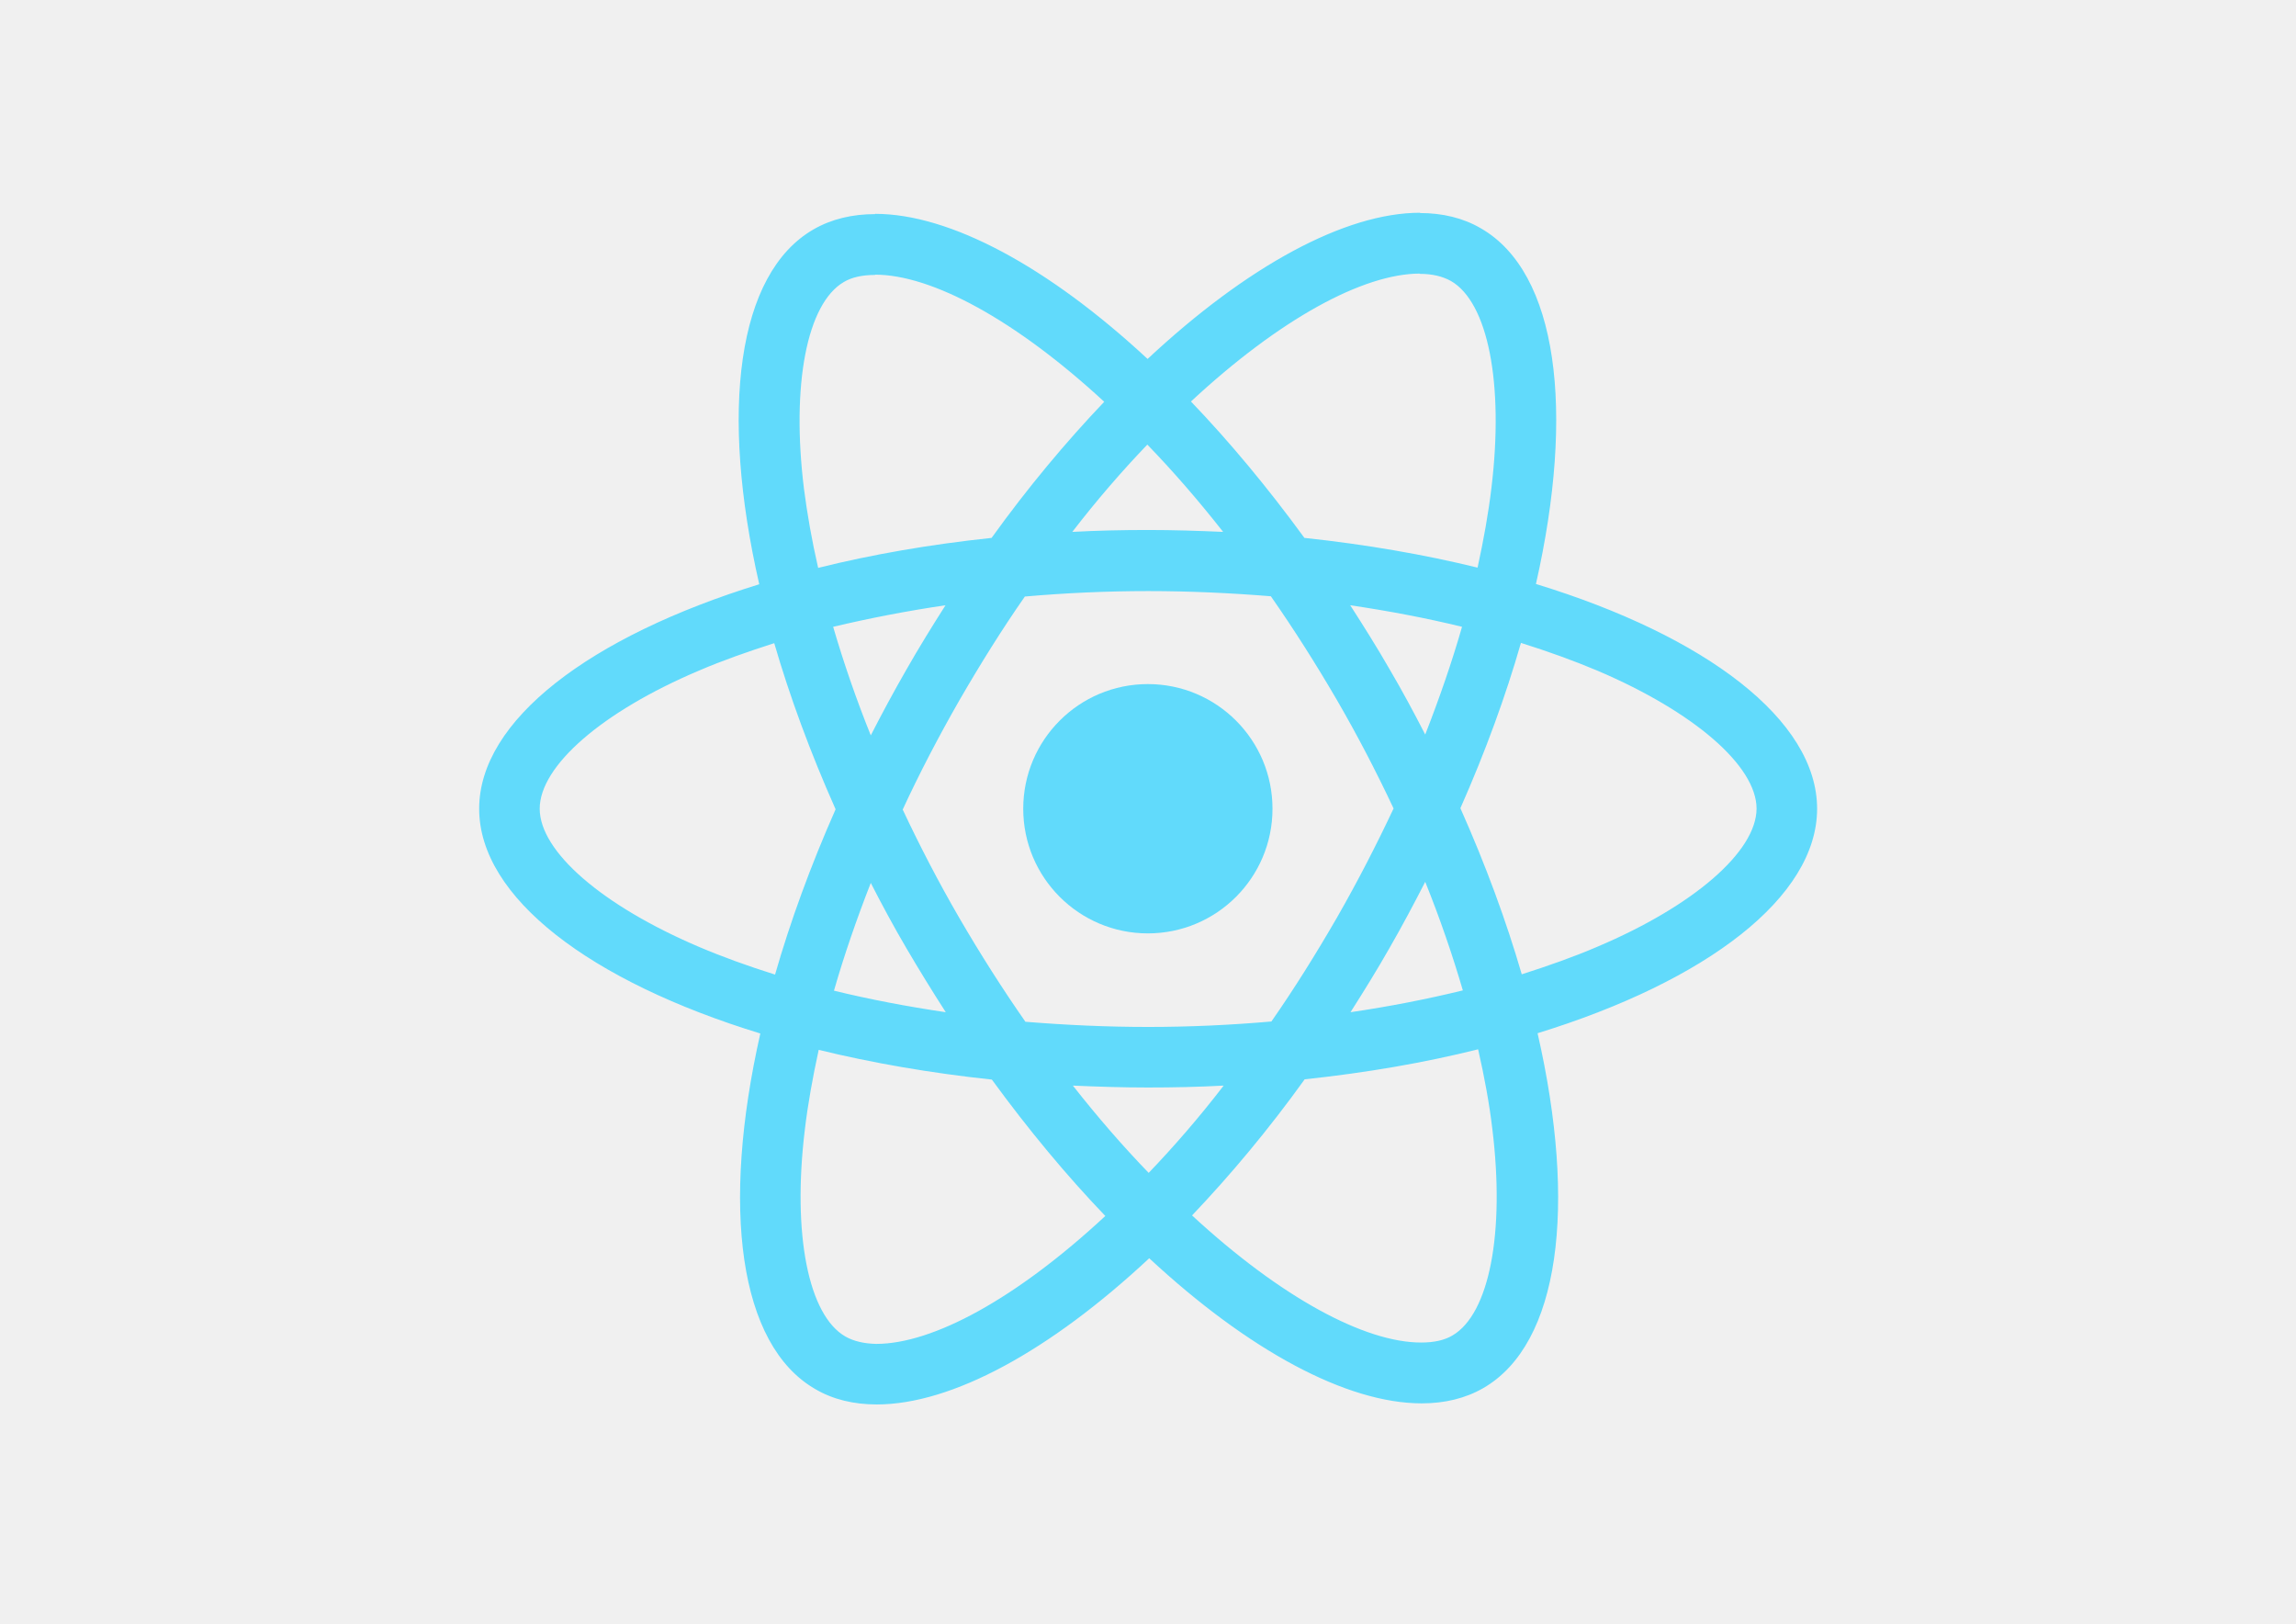
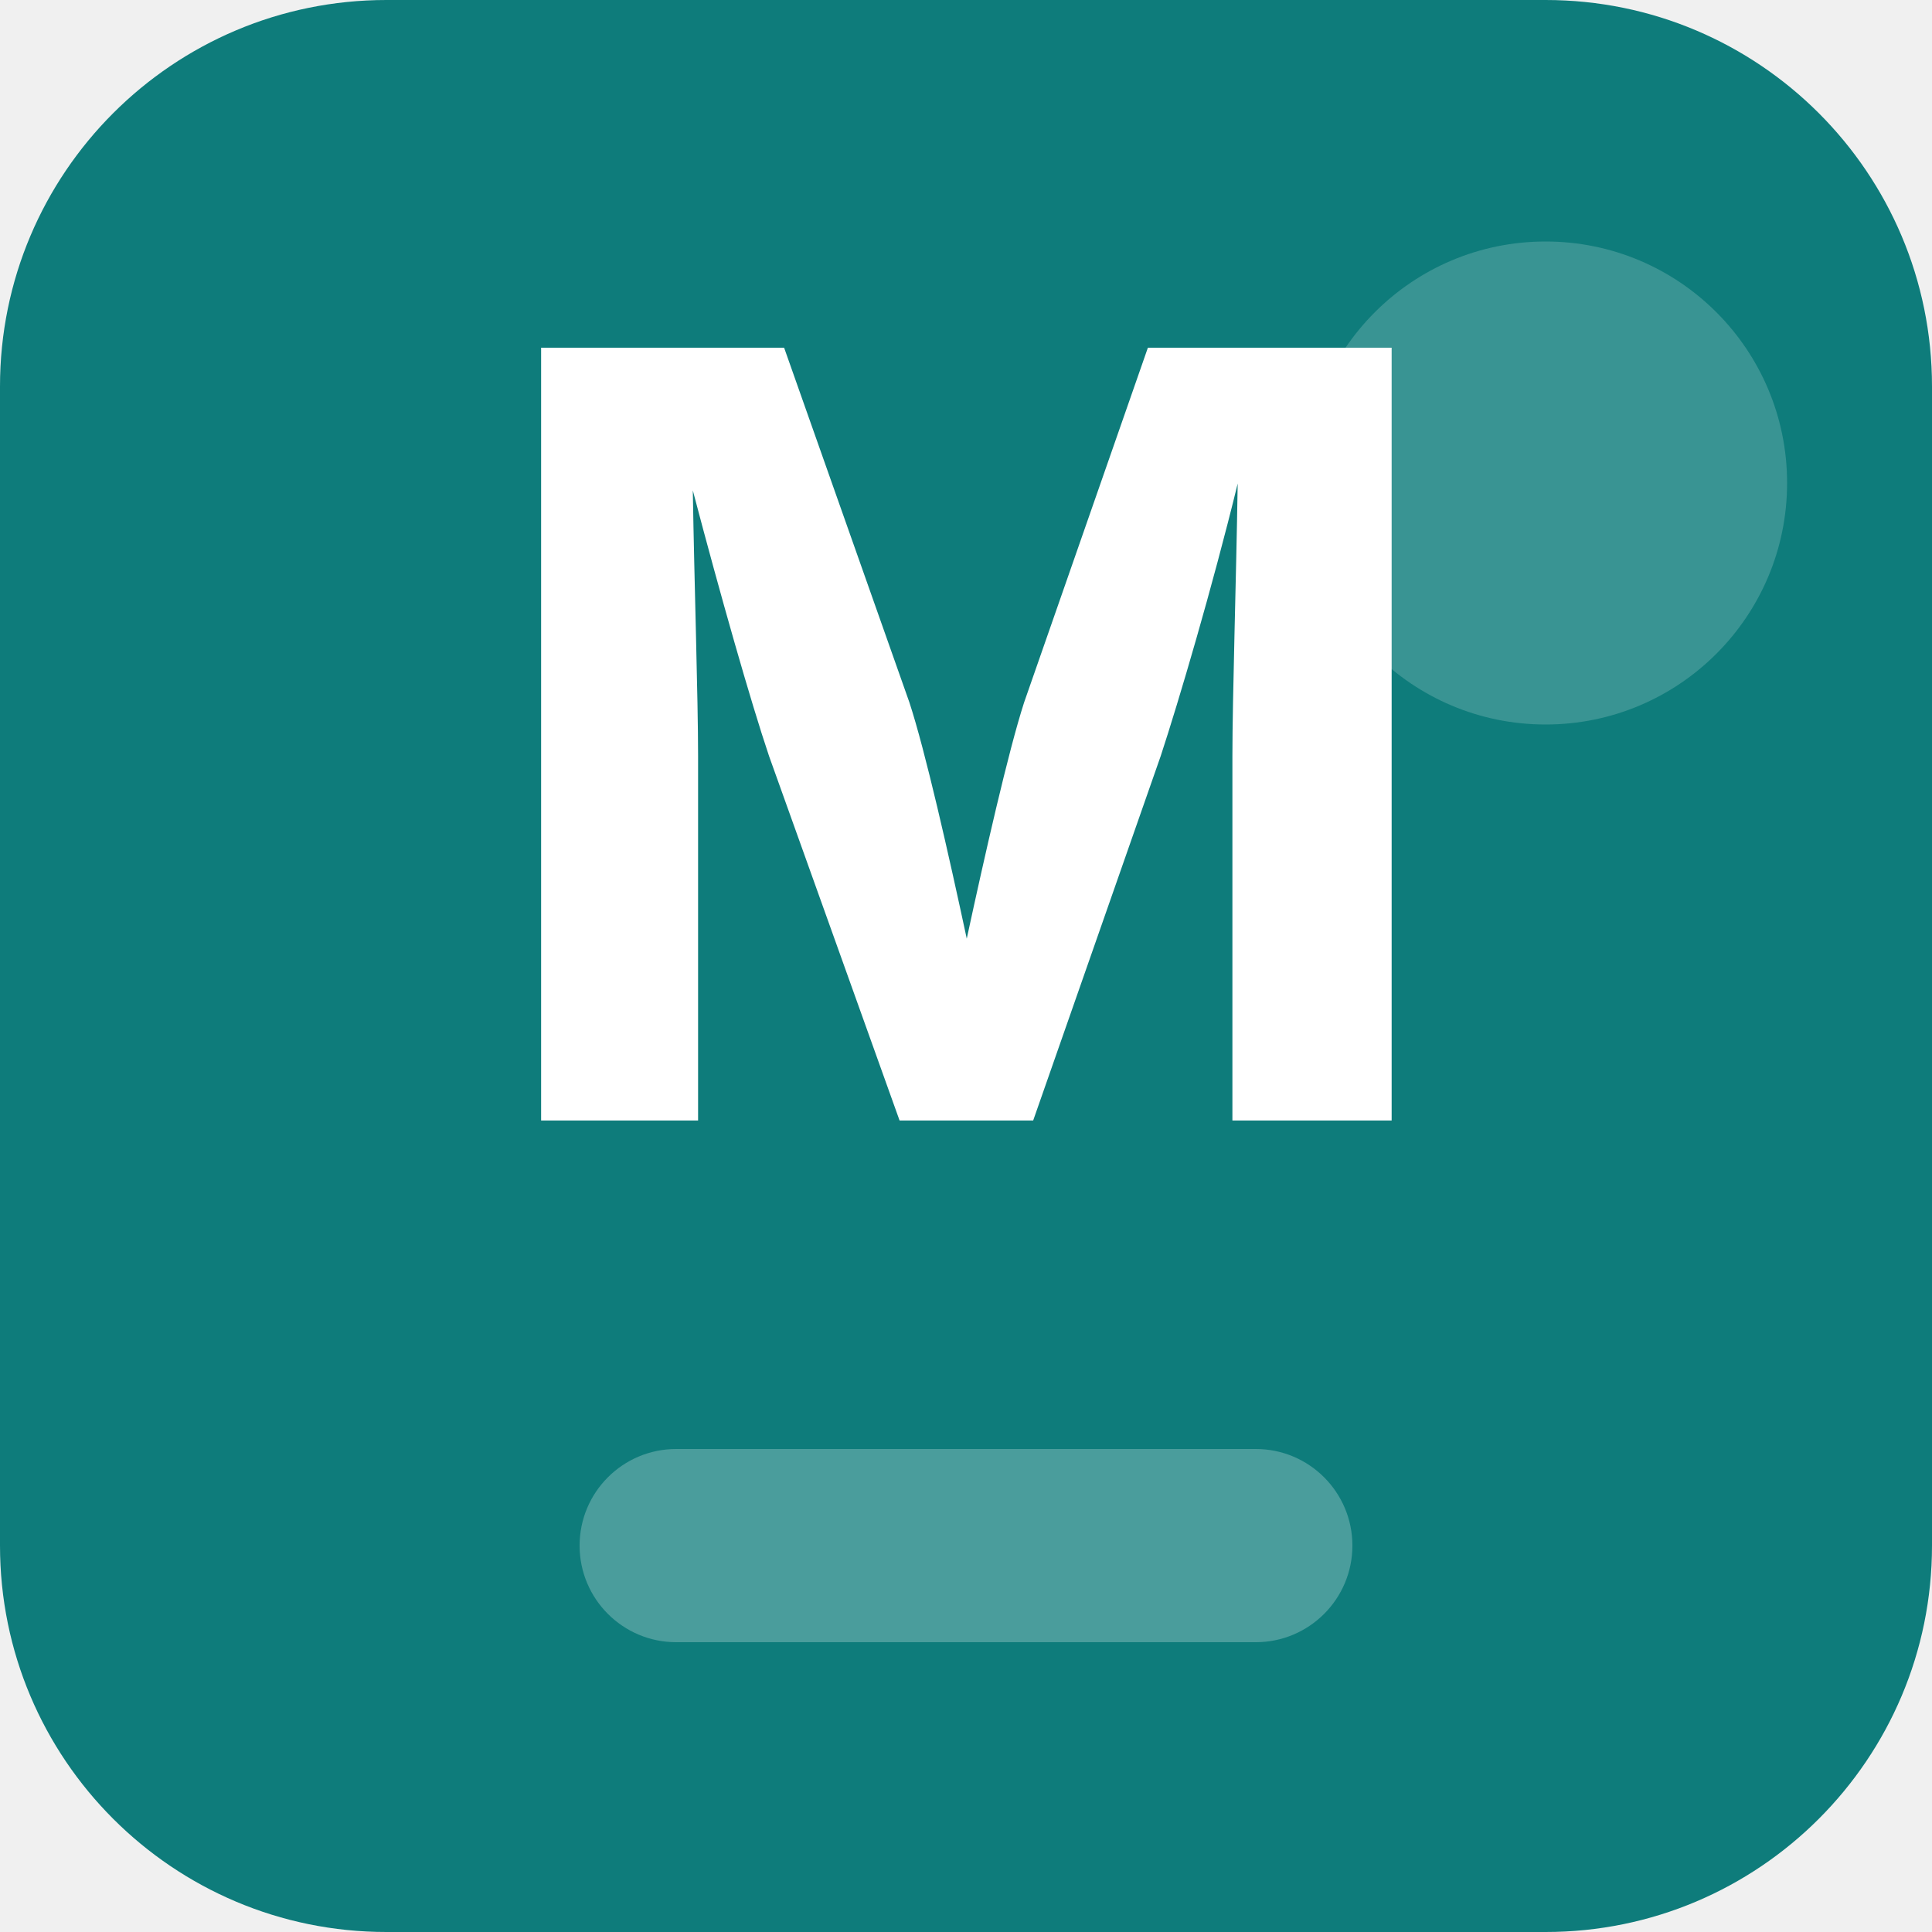
- <svg xmlns="http://www.w3.org/2000/svg" viewBox="0 0 841.9 595.3">
-   <g fill="#61DAFB">
-     <path d="M666.3 296.5c0-32.5-40.7-63.3-103.1-82.4 14.4-63.6 8-114.2-20.2-130.4-6.5-3.8-14.1-5.6-22.4-5.6v22.3c4.6 0 8.3.9 11.4 2.6 13.6 7.8 19.5 37.5 14.9 75.7-1.1 9.4-2.9 19.3-5.1 29.4-19.6-4.8-41-8.5-63.5-10.9-13.5-18.5-27.5-35.3-41.6-50 32.6-30.3 63.2-46.9 84-46.9V78c-27.5 0-63.5 19.6-99.9 53.6-36.4-33.8-72.4-53.2-99.9-53.2v22.3c20.7 0 51.4 16.5 84 46.6-14 14.7-28 31.4-41.3 49.9-22.6 2.4-44 6.1-63.6 11-2.3-10-4-19.7-5.2-29-4.7-38.2 1.1-67.9 14.6-75.8 3-1.8 6.9-2.6 11.5-2.6V78.5c-8.4 0-16 1.8-22.6 5.6-28.1 16.2-34.4 66.7-19.9 130.1-62.2 19.2-102.7 49.9-102.7 82.3 0 32.5 40.7 63.3 103.1 82.4-14.4 63.6-8 114.2 20.2 130.4 6.5 3.8 14.1 5.6 22.5 5.6 27.5 0 63.5-19.6 99.9-53.6 36.4 33.8 72.4 53.2 99.9 53.2 8.4 0 16-1.8 22.6-5.6 28.1-16.2 34.4-66.7 19.9-130.1 62-19.1 102.5-49.9 102.5-82.3zm-130.2-66.7c-3.7 12.9-8.3 26.2-13.5 39.5-4.1-8-8.4-16-13.1-24-4.6-8-9.5-15.8-14.4-23.4 14.2 2.1 27.9 4.7 41 7.9zm-45.8 106.5c-7.8 13.5-15.8 26.3-24.1 38.2-14.9 1.3-30 2-45.2 2-15.1 0-30.2-.7-45-1.9-8.3-11.9-16.4-24.6-24.2-38-7.6-13.1-14.5-26.4-20.8-39.8 6.2-13.4 13.2-26.8 20.7-39.9 7.8-13.5 15.8-26.3 24.1-38.2 14.9-1.3 30-2 45.2-2 15.1 0 30.2.7 45 1.9 8.3 11.9 16.4 24.6 24.2 38 7.6 13.1 14.5 26.4 20.8 39.8-6.3 13.4-13.2 26.8-20.7 39.9zm32.3-13c5.4 13.4 10 26.8 13.8 39.8-13.1 3.2-26.9 5.9-41.2 8 4.9-7.7 9.8-15.6 14.4-23.7 4.6-8 8.9-16.1 13-24.1zM421.2 430c-9.3-9.6-18.6-20.3-27.8-32 9 .4 18.2.7 27.5.7 9.4 0 18.7-.2 27.8-.7-9 11.7-18.3 22.4-27.5 32zm-74.4-58.9c-14.2-2.1-27.9-4.7-41-7.9 3.7-12.9 8.3-26.2 13.5-39.5 4.1 8 8.4 16 13.1 24 4.7 8 9.5 15.8 14.4 23.4zM420.7 163c9.3 9.6 18.6 20.3 27.8 32-9-.4-18.2-.7-27.5-.7-9.4 0-18.7.2-27.8.7 9-11.7 18.3-22.4 27.5-32zm-74 58.9c-4.9 7.7-9.8 15.6-14.4 23.7-4.6 8-8.9 16-13 24-5.4-13.4-10-26.8-13.8-39.8 13.1-3.1 26.9-5.8 41.2-7.9zm-90.5 125.2c-35.4-15.1-58.3-34.9-58.3-50.6 0-15.7 22.9-35.6 58.3-50.6 8.6-3.7 18-7 27.7-10.1 5.7 19.6 13.2 40 22.5 60.9-9.2 20.8-16.6 41.1-22.2 60.6-9.9-3.1-19.3-6.5-28-10.2zM310 490c-13.6-7.8-19.5-37.5-14.9-75.7 1.1-9.4 2.9-19.3 5.1-29.4 19.6 4.8 41 8.5 63.5 10.9 13.5 18.5 27.5 35.3 41.6 50-32.6 30.3-63.2 46.9-84 46.9-4.5-.1-8.3-1-11.3-2.7zm237.2-76.2c4.7 38.2-1.1 67.9-14.6 75.8-3 1.8-6.9 2.6-11.5 2.6-20.7 0-51.4-16.5-84-46.6 14-14.7 28-31.4 41.3-49.9 22.6-2.4 44-6.1 63.6-11 2.3 10.1 4.1 19.8 5.2 29.1zm38.5-66.7c-8.6 3.7-18 7-27.7 10.1-5.7-19.6-13.2-40-22.5-60.9 9.2-20.8 16.6-41.1 22.2-60.6 9.9 3.1 19.3 6.5 28.1 10.2 35.4 15.1 58.3 34.9 58.3 50.6-.1 15.7-23 35.6-58.4 50.6zM320.8 78.4z" />
-     <circle cx="420.9" cy="296.5" r="45.7" />
-     <path d="M520.5 78.1z" />
-   </g>
+ <svg xmlns="http://www.w3.org/2000/svg" width="40" height="40" viewBox="0 0 40 40">
+   <rect width="40" height="40" rx="8" fill="#0e7c7b" />
+   <text x="50%" y="58%" text-anchor="middle" font-family="Inter, Arial, sans-serif" font-size="22" fill="#fff" font-weight="bold">M</text>
+   <circle cx="32" cy="10" r="5" fill="#fff" opacity="0.18" />
+   <rect x="12" y="30" width="16" height="4" rx="2" fill="#fff" opacity="0.25" />
</svg>
